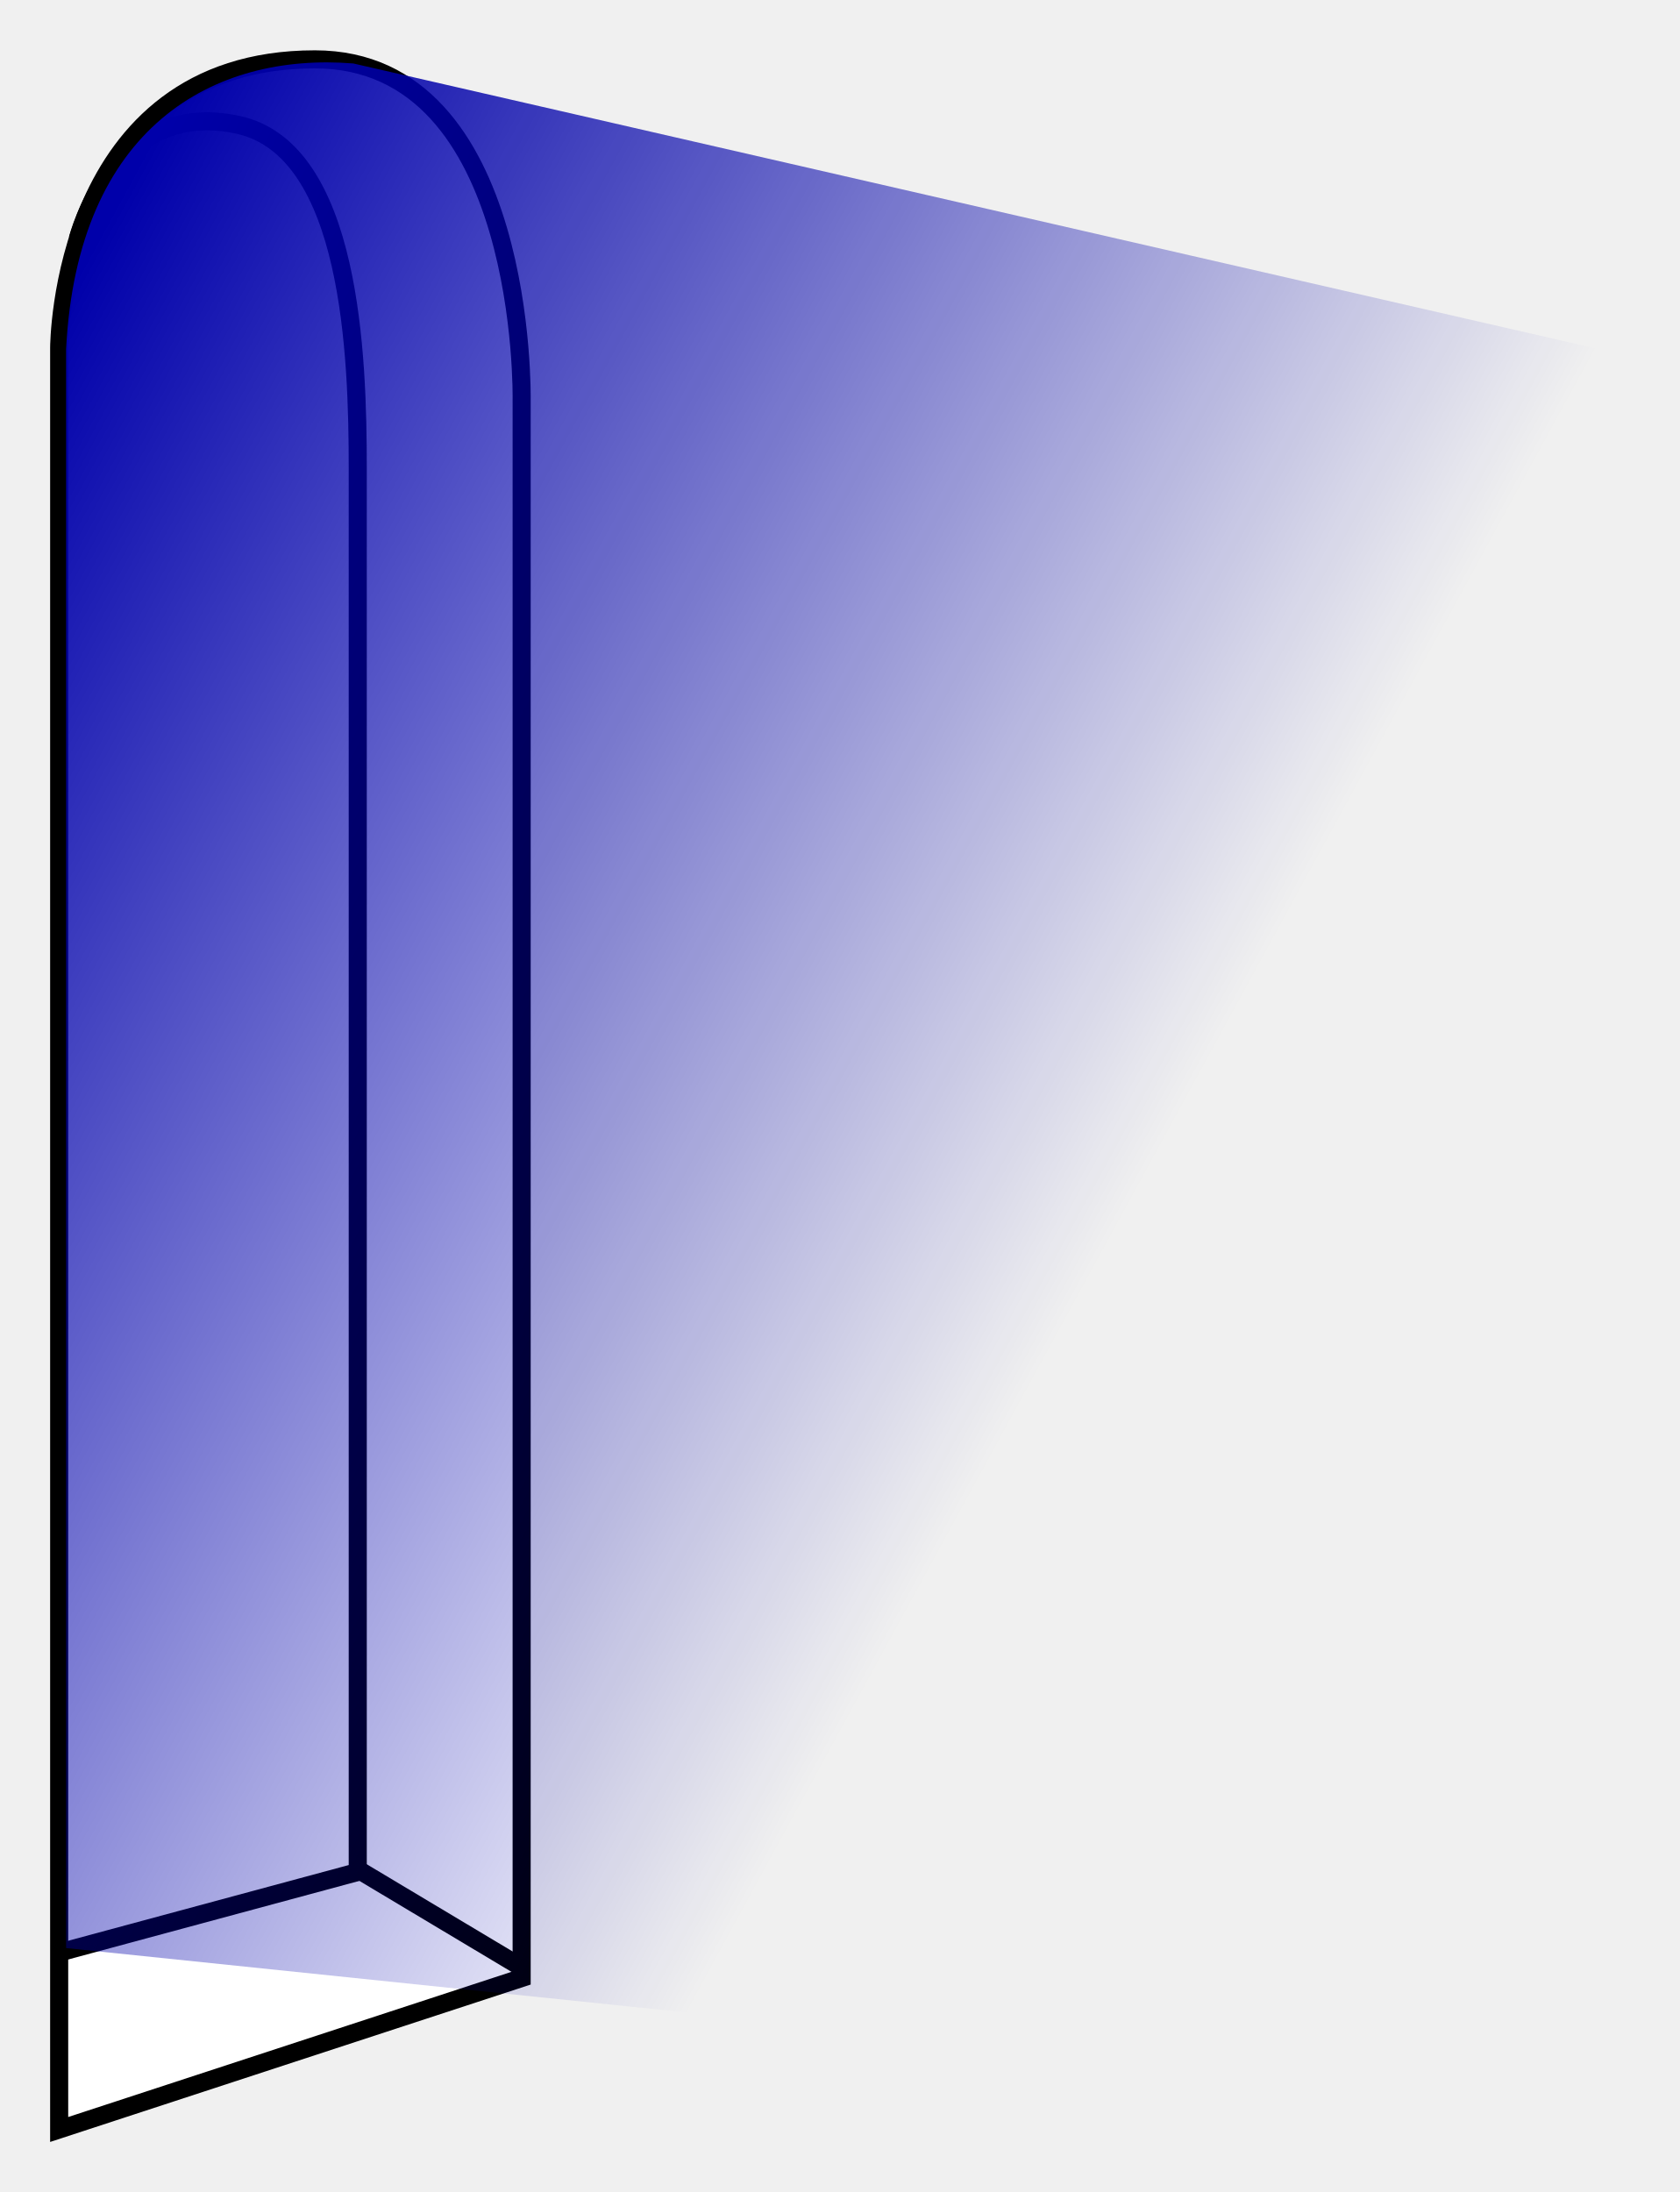
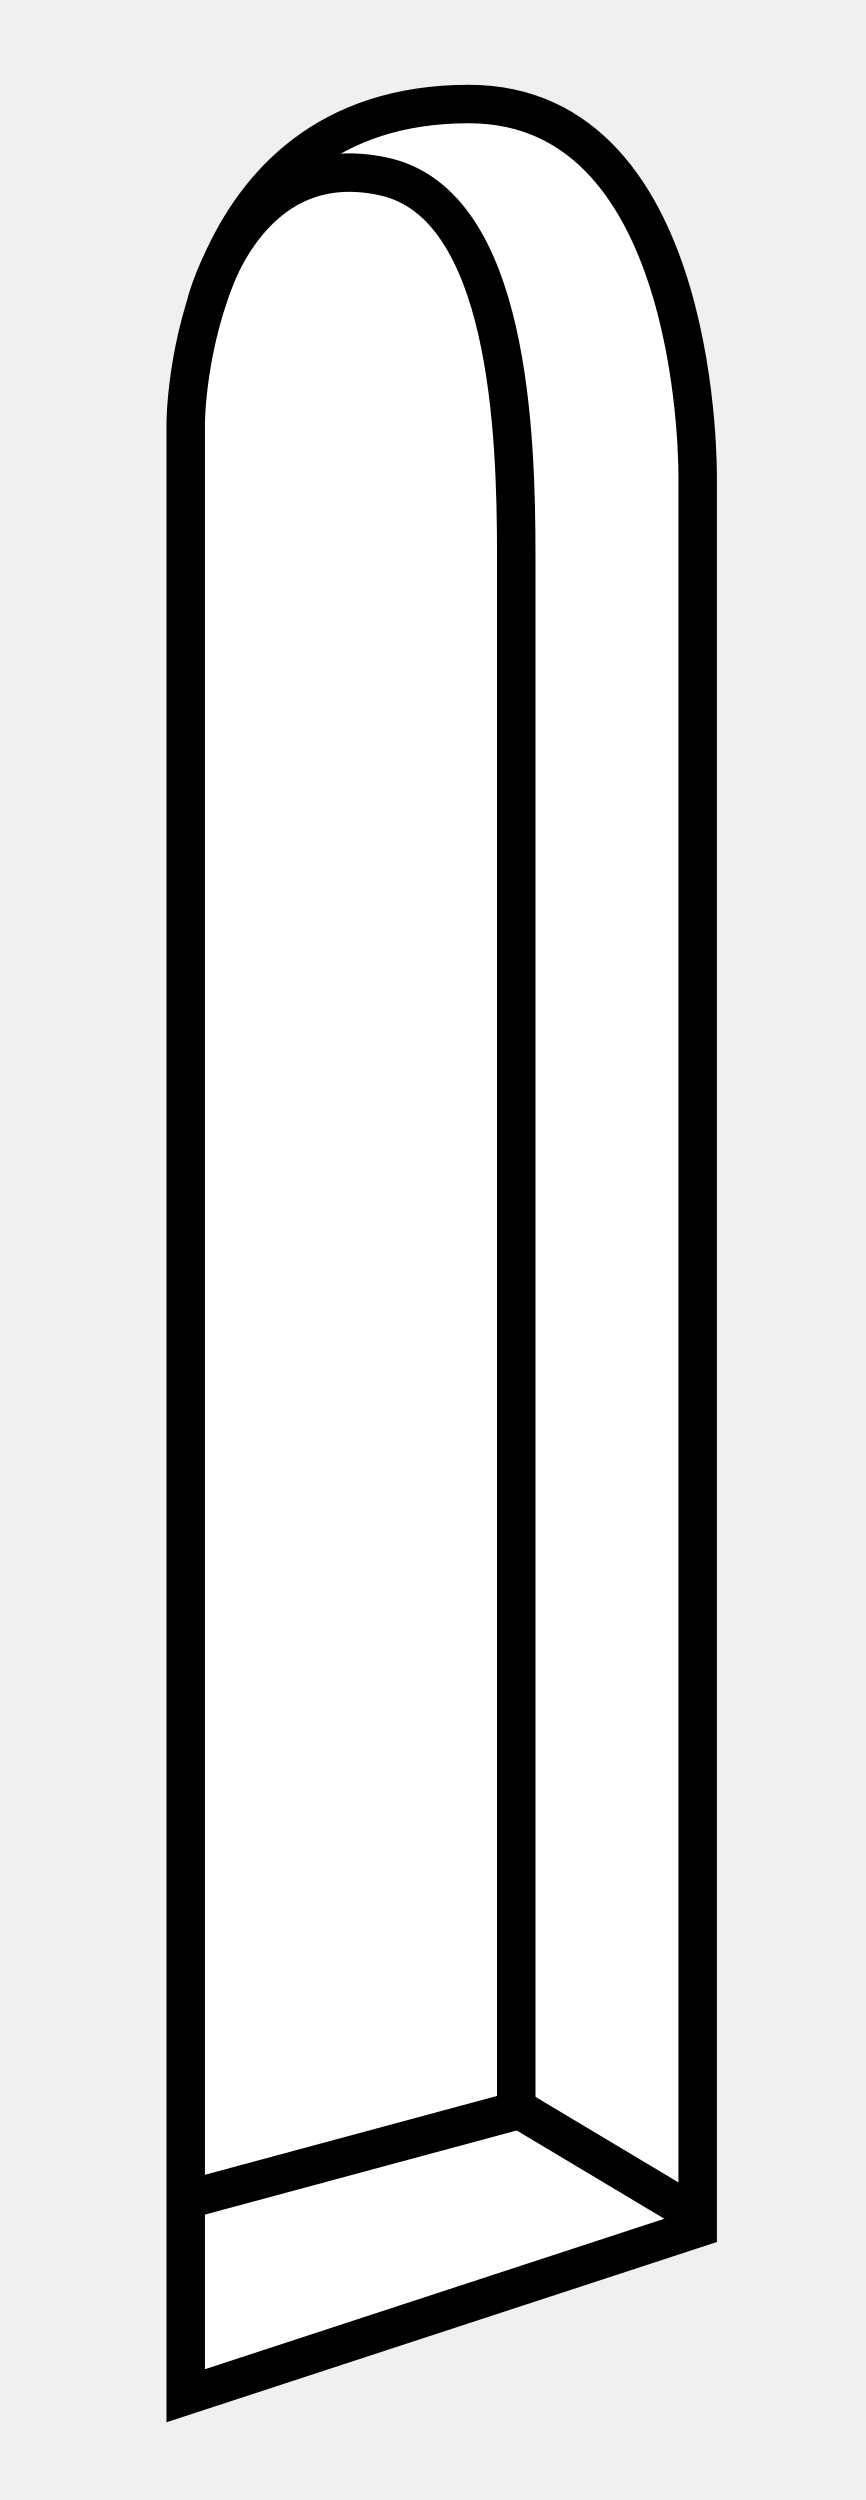
- <svg xmlns="http://www.w3.org/2000/svg" xmlns:xlink="http://www.w3.org/1999/xlink" version="1.1" width="167.298" height="218.344" id="svg9697">
-   <defs id="defs9699">
-     <linearGradient id="linearGradient6655">
-       <stop id="stop6657" style="stop-color:#0000aa;stop-opacity:1" offset="0" />
-       <stop id="stop6659" style="stop-color:#0000aa;stop-opacity:0" offset="1" />
-     </linearGradient>
-     <linearGradient id="linearGradient6500">
-       <stop id="stop6502" style="stop-color:#aaaaaa;stop-opacity:1" offset="0" />
-       <stop id="stop6504" style="stop-color:#aaaaaa;stop-opacity:0" offset="1" />
-     </linearGradient>
-     <linearGradient id="linearGradient6340">
-       <stop id="stop6342" style="stop-color:#ff5555;stop-opacity:1" offset="0" />
-       <stop id="stop6344" style="stop-color:#ff5555;stop-opacity:0" offset="1" />
-     </linearGradient>
-     <linearGradient x1="3430.755" y1="1369.203" x2="3415.604" y2="1116.057" id="linearGradient7792" xlink:href="#linearGradient5774-9-3" gradientUnits="userSpaceOnUse" />
-     <linearGradient id="linearGradient5774-9-3">
-       <stop id="stop5776-3-4" style="stop-color:#aaaaaa;stop-opacity:1" offset="0" />
-       <stop id="stop5778-1-1" style="stop-color:#aaaaaa;stop-opacity:0" offset="1" />
-     </linearGradient>
-     <linearGradient x1="2583.746" y1="1651.223" x2="3052.357" y2="1596.24" id="linearGradient10752" xlink:href="#linearGradient7392" gradientUnits="userSpaceOnUse" gradientTransform="matrix(0.4001288,0,0,0.4001288,-712.2055,229.445)" />
-     <linearGradient id="linearGradient7392">
-       <stop id="stop7394" style="stop-color:#00a0aa;stop-opacity:1" offset="0" />
-       <stop id="stop7396" style="stop-color:#00a0aa;stop-opacity:0" offset="1" />
-     </linearGradient>
-     <linearGradient x1="3854.218" y1="1608.327" x2="4127.171" y2="1871.586" id="linearGradient5498" xlink:href="#linearGradient5492" gradientUnits="userSpaceOnUse" gradientTransform="matrix(0.4001288,0,0,0.4001288,-719.8032,290.7101)" />
-     <linearGradient id="linearGradient5492">
-       <stop id="stop5494" style="stop-color:#aa5500;stop-opacity:1" offset="0" />
-       <stop id="stop5496" style="stop-color:#aa5500;stop-opacity:0" offset="1" />
-     </linearGradient>
-     <linearGradient x1="4440.034" y1="-4001.826" x2="4460.249" y2="-3791.309" id="linearGradient5482" xlink:href="#linearGradient5476" gradientUnits="userSpaceOnUse" gradientTransform="matrix(0.7207062,0,0,0.7385955,-2056.277,3651.782)" />
-     <linearGradient id="linearGradient5476">
-       <stop id="stop5478" style="stop-color:#00aa00;stop-opacity:1" offset="0" />
-       <stop id="stop5480" style="stop-color:#00aa00;stop-opacity:0" offset="1" />
-     </linearGradient>
-     <linearGradient x1="4469.248" y1="2148.769" x2="4797.515" y2="2269.768" id="linearGradient10703-0" xlink:href="#linearGradient5877-6-7" gradientUnits="userSpaceOnUse" gradientTransform="matrix(0.4001288,0,0,0.4001288,-671.6295,199.4497)" />
-     <linearGradient id="linearGradient5877-6-7">
-       <stop id="stop5879-1-7" style="stop-color:#0000aa;stop-opacity:1" offset="0" />
-       <stop id="stop5881-6-2" style="stop-color:#0000aa;stop-opacity:0" offset="1" />
-     </linearGradient>
-     <filter color-interpolation-filters="sRGB" id="filter5768-1-4">
-       <feBlend in2="BackgroundImage" mode="multiply" id="feBlend5770-6-9" />
-     </filter>
-     <linearGradient x1="4469.248" y1="2148.769" x2="4797.515" y2="2269.768" id="linearGradient4426" xlink:href="#linearGradient5877-6-7" gradientUnits="userSpaceOnUse" gradientTransform="matrix(0.4001288,0,0,0.4001288,-539.1222,406.4264)" />
-     <linearGradient x1="3972.163" y1="-2948.318" x2="3889.053" y2="-2860.168" id="linearGradient4401-5" xlink:href="#linearGradient5516-6-2-1" gradientUnits="userSpaceOnUse" gradientTransform="matrix(0.8848219,0,0,0.8848219,-2770.428,3704.505)" />
-     <linearGradient id="linearGradient5516-6-2-1">
-       <stop id="stop5518-3-4-4" style="stop-color:#ff5555;stop-opacity:1" offset="0" />
-       <stop id="stop5520-6-4-0" style="stop-color:#ff5555;stop-opacity:0" offset="1" />
-     </linearGradient>
-     <linearGradient x1="654.025" y1="1104.111" x2="563.758" y2="1168.397" id="linearGradient6346" xlink:href="#linearGradient6340" gradientUnits="userSpaceOnUse" gradientTransform="translate(83.92857,-11.78571)" />
-     <linearGradient x1="-23.281" y1="-325.178" x2="-29.576" y2="-496.607" id="linearGradient6506" xlink:href="#linearGradient6500" gradientUnits="userSpaceOnUse" />
-     <linearGradient x1="455.714" y1="494.691" x2="611.429" y2="494.691" id="linearGradient6661" xlink:href="#linearGradient6655" gradientUnits="userSpaceOnUse" gradientTransform="translate(554.7444,578.9453)" />
-     <linearGradient x1="446.635" y1="446.104" x2="566.336" y2="511.476" id="linearGradient6664" xlink:href="#linearGradient6655" gradientUnits="userSpaceOnUse" gradientTransform="translate(554.7444,578.9453)" />
-   </defs>
-   <g transform="translate(-1003.875,-978.875)" id="layer1">
-     <path d="m 58.571,-356.607 -32.016,21.678 -32.067,21.603 -37.967,-7.31 -37.95,-7.399 -21.678,-32.016 -21.603,-32.067 7.31,-37.967 7.399,-37.95 32.016,-21.678 32.067,-21.603 37.967,7.31 37.95,7.399 21.678,32.016 21.603,32.067 -7.31,37.967 z" transform="matrix(0.8556925,0,0,0.8556925,668.9826,1036.627)" id="path6498" style="fill:url(#linearGradient6506);fill-opacity:1;stroke:none" />
-     <path d="m 730.182,1083.231 14.142,13.637 0.505,61.114 -7.071,20.708 -87.883,22.728 -41.921,-57.074 z" id="path5570" style="fill:url(#linearGradient6346);fill-opacity:1;stroke:none" />
-     <path d="m 409.521,1063.884 c 0,12.755 23.884,23.095 53.346,23.095 29.462,0 53.347,-10.34 53.347,-23.095" id="path3648" style="fill:#ffffff;stroke:#000000;stroke-width:1.8;stroke-miterlimit:3.98;stroke-dasharray:none;display:inline;enable-background:new" />
-     <path d="m 1009.769,1190.991 0,-177.486 c 0,0 0.035,-28.718 25.469,-28.718 21.203,0 20.596,33.894 20.596,33.894 l 0,157.222 z" id="path3181" style="fill:#ffffff;stroke:#000000;stroke-width:1.8;stroke-linecap:butt;stroke-linejoin:miter;stroke-miterlimit:3.98;stroke-opacity:1;stroke-dasharray:none;display:inline;enable-background:new" />
-     <path d="m 1011.619,1002.692 c 0,0 3.51,-14.131 15.994,-11.377 11.283,2.489 11.896,23.151 11.896,34.109 0,11.568 0,139.917 0,139.917 l -29.702,8.017" id="path3183" style="fill:none;stroke:#000000;stroke-width:1.8;stroke-linecap:butt;stroke-linejoin:miter;stroke-miterlimit:3.98;stroke-opacity:1;stroke-dasharray:none;display:inline;enable-background:new" />
-     <path d="m 1055.918,1174.897 -16.819,-10.059" id="path3185" style="fill:#ffffff;stroke:#000000;stroke-width:1.8;stroke-linecap:butt;stroke-linejoin:miter;stroke-miterlimit:3.98;stroke-opacity:1;stroke-dasharray:none;display:inline;enable-background:new" />
-     <path d="m -209.15,-108.884 a 206.63,89.456 0 1 1 -413.26,0 206.63,89.456 0 1 1 413.26,0 z" transform="matrix(-0.2581744,0,0,0.2581744,355.5236,1091.995)" id="path3629" style="fill:#ffffff;stroke:#000000;stroke-width:6.972;stroke-miterlimit:3.98;stroke-dasharray:none;display:inline;enable-background:new" />
-     <path d="m 514.755,1069.557 c -2.326,-4.214 -7.32,-7.98 -14.166,-10.944 -9.654,-4.179 -22.991,-6.764 -37.722,-6.764 -25.029,0 -46.031,7.462 -51.786,17.528" id="path3631" style="fill:#ffffff;stroke:#000000;stroke-width:1.8;stroke-miterlimit:3.98;stroke-dasharray:none;display:inline;enable-background:new" />
-     <path d="m 454.247,1052.987 0,8.807 15.504,0 0,10.45 16.537,0 0,12.727" id="path3633" style="fill:#ffffff;stroke:#000000;stroke-width:1.8;stroke-linecap:butt;stroke-linejoin:miter;stroke-miterlimit:3.98;stroke-opacity:1;stroke-dasharray:none;display:inline;enable-background:new" />
-     <path d="m 486.058,1073.014 -31.643,13.9" id="path3635" style="fill:#ffffff;stroke:#000000;stroke-width:1.8;stroke-linecap:butt;stroke-linejoin:miter;stroke-miterlimit:3.98;stroke-opacity:1;stroke-dasharray:none;display:inline;enable-background:new" />
-     <path d="m 454.247,1061.609 -38.202,12.971" id="path3637" style="fill:#ffffff;stroke:#000000;stroke-width:1.8;stroke-linecap:butt;stroke-linejoin:miter;stroke-miterlimit:3.98;stroke-opacity:1;stroke-dasharray:none;display:inline;enable-background:new" />
-     <path d="m 469.928,1062.097 -45.339,17.478" id="path3639" style="fill:#ffffff;stroke:#000000;stroke-width:1.8;stroke-linecap:butt;stroke-linejoin:miter;stroke-miterlimit:3.98;stroke-opacity:1;stroke-dasharray:none;display:inline;enable-background:new" />
-     <path d="m 469.889,1072.228 -30.499,12.226" id="path3646" style="fill:#ffffff;stroke:#000000;stroke-width:1.8;stroke-linecap:butt;stroke-linejoin:miter;stroke-miterlimit:3.98;stroke-opacity:1;stroke-dasharray:none;display:inline;enable-background:new" />
-     <path d="m 1110.141,623.256 90.8,0 0,184.69 -90.8,0 z" id="path5246" style="fill:#ffffff;stroke:#000000;stroke-width:1.8;stroke-linecap:square;stroke-linejoin:miter;stroke-miterlimit:3.98;stroke-opacity:1;stroke-dasharray:none;display:inline;enable-background:new" />
-     <path d="m 1122.04,633.59 67.423,0 0,164.936 -67.423,0 z" id="path5248" style="fill:none;stroke:#000000;stroke-width:1.8;stroke-linecap:square;stroke-linejoin:miter;stroke-miterlimit:3.98;stroke-opacity:1;stroke-dasharray:none;display:inline;enable-background:new" />
-     <path d="m 1188.738,791.28 -57.279,0 0,-150.406 56.707,0" id="path5250" style="fill:#ffffff;stroke:#000000;stroke-width:1.8;stroke-linecap:square;stroke-linejoin:miter;stroke-miterlimit:3.98;stroke-opacity:1;stroke-dasharray:none;display:inline;enable-background:new" />
-     <path d="m 1121.962,633.73 9.407,7.178" id="path5252" style="fill:none;stroke:#000000;stroke-width:1.8;stroke-linecap:butt;stroke-linejoin:miter;stroke-miterlimit:3.98;stroke-opacity:1;stroke-dasharray:none;display:inline;enable-background:new" />
-     <path d="m 1122.313,798.469 9.629,-7.306" id="path5254" style="fill:none;stroke:#000000;stroke-width:1.8;stroke-linecap:butt;stroke-linejoin:miter;stroke-miterlimit:3.98;stroke-opacity:1;stroke-dasharray:none;display:inline;enable-background:new" />
-     <path d="m 1188.738,791.28 -44.695,-15.444 0,-125.238 44.123,-9.724" id="path5260" style="fill:none;stroke:#000000;stroke-width:1.8;stroke-linecap:square;stroke-linejoin:miter;stroke-miterlimit:3.98;stroke-opacity:1;stroke-dasharray:none;display:inline;enable-background:new" />
-     <path d="m 1153.89,666.008 c 0,0 0.083,-1.39 1.486,-1.39 1.404,-10e-5 1.486,1.39 1.486,1.39 l 0,100.042 c 0,0 -0.058,1.547 -1.486,1.547 -1.429,0 -1.486,-1.547 -1.486,-1.547 z" id="rect5266" style="fill:none;stroke:#000000;stroke-width:1.8;stroke-miterlimit:3.98;stroke-dasharray:none;display:inline;enable-background:new" />
-     <path d="m 1131.939,641.356 55.293,-0.466 -43.938,9.179 0,126.052 109.925,38.724 -46.259,58.064 -142.156,-29.754 66.99,-51.704 z" id="path5466" style="fill:url(#linearGradient5482);fill-opacity:1;stroke:none;display:inline;enable-background:new" />
-     <path d="m 637.029,786.407 c -0.785,5.399 -6.314,7.84 -6.314,7.84 l -1.542,15.813 -4.868,-0.478 1.556,-15.947 c 0,0 -4.668,-3.639 -4.091,-9.06 1.276,-12.005 2.563,-24.107 3.843,-36.146 l 4.903,0.151 c -1.21,11.379 -2.395,22.763 -3.629,34.138 -0.431,5.451 2.034,5.961 2.034,5.961 0,0 2.943,0.163 3.479,-4.876 0.996,-9.369 2.473,-21.883 3.41,-32.072 l 4.903,0.453 c -1.278,11.404 -2.499,22.812 -3.682,34.223 z" id="path5900" style="fill:#ffffff;stroke:#000000;stroke-width:1.8;stroke-linecap:round;stroke-linejoin:round;stroke-miterlimit:3.98;stroke-opacity:1;stroke-dasharray:none" />
-     <path d="m 8085.747,3829.629 a 164.091,164.091 0 1 1 -328.183,0 164.091,164.091 0 1 1 328.183,0 z" transform="matrix(0.0244392,0.00259821,-0.00259821,0.0244392,442.842,698.2519)" id="path3670" style="fill:#ffffff;stroke:#000000;stroke-width:73.239;stroke-linecap:square;stroke-linejoin:miter;stroke-miterlimit:3.98;stroke-opacity:1;stroke-dasharray:none" />
-     <path d="m 630.516,748.579 c -0.092,0.748 -1.263,1.254 -2.617,1.129 -1.354,-0.125 -2.377,-0.833 -2.286,-1.581 0.092,-0.749 1.264,-1.254 2.617,-1.129 1.354,0.125 2.377,0.833 2.286,1.582 z" id="path3662" style="fill:#ffffff;stroke:#000000;stroke-width:1.8;stroke-miterlimit:3.98;stroke-dasharray:none" />
-     <path d="m 640.711,752.132 c -0.092,0.749 -1.264,1.254 -2.617,1.129 -1.354,-0.125 -2.377,-0.833 -2.286,-1.581 0.092,-0.748 1.263,-1.254 2.617,-1.129 1.354,0.125 2.377,0.833 2.286,1.581 z" id="path5244" style="fill:#ffffff;stroke:#000000;stroke-width:1.8;stroke-miterlimit:3.98;stroke-dasharray:none" />
-     <path d="m 731.056,1083.019 9.883,-5.94 c 0,0 9.886,1.156 14.63,0.03 2.798,-0.664 7.699,-3.892 7.699,-3.892 l 8.289,6.127 -27.328,16.425 z" id="path3672" style="fill:#ffffff;stroke:#000000;stroke-width:1.8;stroke-linecap:round;stroke-linejoin:round;stroke-miterlimit:3.98;stroke-dasharray:none" />
-     <path d="m 731.056,1092.739 0,-9.72 13.174,12.749 0,9.851 z" id="path3674" style="fill:#ffffff;stroke:#000000;stroke-width:1.8;stroke-linecap:round;stroke-linejoin:round;stroke-miterlimit:3.98;stroke-opacity:1;stroke-dasharray:none" />
-     <path d="m 744.229,1105.619 0,-9.851 27.328,-16.425 0,8.447 z" id="path3676" style="fill:#ffffff;stroke:#000000;stroke-width:1.8;stroke-linecap:round;stroke-linejoin:bevel;stroke-miterlimit:3.98;stroke-opacity:1;stroke-dasharray:none" />
-     <path d="m 755.383,1092.909 6.373,-3.83 60.73,48.745 -5.176,6.17" id="path3678" style="fill:#ffffff;stroke:#000000;stroke-width:1.8;stroke-linecap:round;stroke-linejoin:round;stroke-miterlimit:3.98;stroke-opacity:1;stroke-dasharray:none" />
-     <path d="m 814.08,1147.689 -58.698,-49.739 0,-5.041 61.821,45.083" id="path3680" style="fill:#ffffff;stroke:#000000;stroke-width:1.8;stroke-linecap:round;stroke-linejoin:round;stroke-miterlimit:3.98;stroke-opacity:1;stroke-dasharray:none" />
-     <path d="m 12238.532,3136.007 a 70.06,31.74 0 1 1 -140.121,0 70.06,31.74 0 1 1 140.121,0 z" transform="matrix(0.05145993,-0.0739561,0.1121294,0.0780216,-159.2992,1798.131)" id="path3682" style="fill:#ffffff;stroke:#000000;stroke-width:16.225;stroke-linecap:square;stroke-linejoin:miter;stroke-miterlimit:3.98;stroke-opacity:1;stroke-dasharray:none" />
-     <path d="m 780.813,963.652 -0.428,-6.7 2.423,-6.688 1.534,-16.929 c 0,0 3.525,-4.365 5.871,-5.804 2.252,-1.382 4.881,-2.582 7.522,-2.502 2.239,0.068 6.054,1.401 6.238,2.502 0.183,1.101 1.651,5.871 1.468,6.605 -0.183,0.734 -0.367,6.238 -0.367,7.155 0,0.917 2.569,9.357 2.569,9.357" id="path5438" style="fill:#ffffff;stroke:#000000;stroke-width:1.8;stroke-linecap:butt;stroke-linejoin:miter;stroke-miterlimit:3.98;stroke-opacity:1;stroke-dasharray:none;enable-background:new" />
-     <path d="m 772.979,980.338 8.243,-17.215 c 0,0 3.035,-10.808 6.788,-14.677 2.38,-2.454 5.773,-4.233 9.173,-4.587 2.641,-0.275 7.705,2.018 7.705,2.018 0,0 2.568,4.036 2.752,4.77 0.183,0.734 0,6.605 0,6.605" id="path5436" style="fill:#ffffff;stroke:#000000;stroke-width:1.8;stroke-linecap:butt;stroke-linejoin:miter;stroke-miterlimit:3.98;stroke-opacity:1;stroke-dasharray:none;enable-background:new" />
-     <path d="m 811.31,997.064 40.362,-8.072 160.702,39.817 -101.657,50.043 -99.174,-73.385" id="path5474" style="fill:url(#linearGradient5498);fill-opacity:1;stroke:none;enable-background:new" />
-     <path d="m 321.626,777.55 0,200.449 c 8.532,-0.144 18.865,-0.891 30.385,-2.888 32.213,-5.585 54.73,-10.99 80.788,-10.266 18.657,0.519 49.529,9.916 49.529,9.916 l 110.311,27.984 15.492,0 -44.11,-196.23 z" id="rect5524" style="fill:url(#linearGradient10752);fill-opacity:1;stroke:none;display:inline;enable-background:new" />
-     <path d="m 320.811,777.628 c -2.249,0.075 -4.461,1.072 -6.002,2.713 -1.644,1.751 -2.491,4.209 -2.288,6.602 -1.233,-3.043 -3.852,-5.495 -6.965,-6.54 -3.112,-1.045 -6.671,-0.657 -9.491,1.025 -1.747,1.042 -3.203,2.553 -4.176,4.339 -0.973,1.786 -1.459,3.844 -1.388,5.877 0.071,2.033 0.705,4.038 1.8,5.752 0.519,0.812 1.144,1.557 1.851,2.213 -1.674,-0.853 -3.548,-1.301 -5.427,-1.276 -2.479,0.034 -4.951,0.887 -6.915,2.401 -1.964,1.514 -3.412,3.676 -4.076,6.064 -0.664,2.389 -0.538,4.992 0.363,7.302 0.418,1.072 1.011,2.075 1.726,2.976 -0.084,-0.029 -0.165,-0.064 -0.25,-0.088 -1.394,-0.393 -2.952,-0.136 -4.151,0.675 -1.348,0.911 -2.201,2.512 -2.201,4.139 0,0.893 0.271,1.77 0.725,2.538 -0.443,-0.315 -0.931,-0.564 -1.45,-0.725 -1.216,-0.379 -2.573,-0.289 -3.726,0.25 -0.824,0.385 -1.533,0.99 -2.051,1.738 -0.518,0.748 -0.842,1.644 -0.913,2.551 -0.071,0.907 0.104,1.832 0.5,2.651 0.396,0.819 1.008,1.53 1.763,2.038 -2.222,-1.206 -4.932,-1.459 -7.34,-0.688 -2.189,0.701 -4.109,2.227 -5.264,4.214 -1.155,1.987 -1.536,4.415 -1.063,6.665 0.473,2.249 1.805,4.299 3.664,5.652 1.858,1.353 4.229,1.991 6.515,1.75 -3.362,0.752 -6.475,2.592 -8.753,5.177 -2.37,2.688 -3.816,6.178 -4.064,9.753 -0.337,-0.236 -0.687,-0.442 -1.05,-0.638 -1.525,-0.82 -3.297,-1.241 -5.014,-1.013 -1.406,0.187 -2.749,0.799 -3.801,1.751 -1.052,0.951 -1.811,2.233 -2.138,3.614 -6.655,-1.522 -13.865,-0.457 -19.794,2.926 -7.965,4.545 -13.361,13.288 -13.854,22.445 -5.449,2.071 -9.765,6.924 -11.179,12.579 -1.067,4.271 -0.503,8.929 1.538,12.829 2.042,3.901 5.548,7.008 9.666,8.565 -7.425,5.27 -12.514,13.728 -13.692,22.757 -1.373,10.525 2.685,21.598 10.516,28.759 l 0,0.65 c 4.737,-0.756 9.336,-1.288 13.367,-1.401 26.058,-0.725 48.576,4.681 80.788,10.266 28.521,4.945 49.736,2.268 54.242,1.588 l -1.25,-15.743 c 0.527,-0.087 1.055,-0.17 1.588,-0.263 32.213,-5.585 54.73,-10.99 80.788,-10.266 10.494,0.292 24.854,3.397 35.411,6.052 l 0,-0.3 c 3.592,-2.033 6.417,-5.381 7.815,-9.265 1.398,-3.884 1.348,-8.273 -0.125,-12.129 -1.578,-4.13 -4.788,-7.612 -8.778,-9.516 -3.491,-1.666 -7.542,-2.11 -11.316,-1.275 1.279,-0.454 2.473,-1.141 3.514,-2.013 1.464,-1.226 2.62,-2.822 3.313,-4.601 0.694,-1.779 0.923,-3.733 0.675,-5.627 -0.247,-1.894 -0.973,-3.723 -2.101,-5.264 -2.193,-2.997 -5.917,-4.8 -9.628,-4.664 -3.711,0.136 -7.297,2.203 -9.265,5.352 0.722,-3.816 0.143,-7.864 -1.613,-11.329 -1.756,-3.464 -4.685,-6.318 -8.19,-7.99 -0.025,-0.012 -0.05,-0.026 -0.075,-0.038 l 0,-0.05 c 1.62,-0.71 2.942,-2.072 3.601,-3.714 0.659,-1.641 0.654,-3.543 -0.025,-5.177 -0.724,-1.739 -2.195,-3.143 -3.964,-3.789 -1.769,-0.646 -3.815,-0.526 -5.489,0.338 1.345,-1.365 2.038,-3.346 1.838,-5.252 -0.2,-1.906 -1.289,-3.696 -2.888,-4.752 -0.705,-0.465 -1.498,-0.786 -2.326,-0.95 2.455,-0.5 4.789,-1.601 6.727,-3.188 2.03,-1.664 3.627,-3.847 4.589,-6.29 1.149,-2.918 1.375,-6.189 0.65,-9.241 -0.724,-3.051 -2.401,-5.875 -4.739,-7.965 1.86,0.333 3.833,-0.01 5.477,-0.938 1.644,-0.931 2.955,-2.448 3.626,-4.214 0.653,-1.719 0.701,-3.635 0.287,-5.427 -0.414,-1.792 -1.275,-3.463 -2.388,-4.927 -1.759,-2.312 -4.158,-4.128 -6.852,-5.214 -2.694,-1.087 -5.682,-1.432 -8.553,-0.988 -0.106,-5.484 -3.08,-10.833 -7.69,-13.804 -4.074,-2.626 -9.313,-3.374 -13.954,-1.976 -4.642,1.398 -8.608,4.913 -10.553,9.353 -0.73,-2.095 -2.078,-3.974 -3.826,-5.339 -1.748,-1.366 -3.893,-2.212 -6.102,-2.413 -3.338,-0.304 -6.781,0.921 -9.178,3.264 -2.379,2.325 -3.679,5.708 -3.476,9.028 -0.198,-0.044 -0.4,-0.079 -0.6,-0.113 -3.074,-0.521 -6.338,0.176 -8.928,1.913 1.167,-1.048 2.049,-2.407 2.526,-3.901 0.476,-1.494 0.545,-3.109 0.2,-4.639 -0.416,-1.848 -1.451,-3.556 -2.888,-4.789 -1.438,-1.233 -3.275,-1.984 -5.164,-2.113 2.327,-0.62 4.362,-2.255 5.477,-4.389 1.115,-2.134 1.296,-4.739 0.475,-7.002 -0.584,-1.611 -1.657,-3.038 -3.038,-4.051 -1.382,-1.014 -3.064,-1.615 -4.777,-1.688 -1.712,-0.073 -3.451,0.371 -4.914,1.263 -0.247,0.151 -0.482,0.325 -0.713,0.5 0.189,-0.387 0.355,-0.79 0.488,-1.2 0.57,-1.764 0.601,-3.687 0.075,-5.464 -0.526,-1.777 -1.601,-3.394 -3.038,-4.564 -1.437,-1.17 -3.23,-1.897 -5.077,-2.051 -1.848,-0.154 -3.74,0.271 -5.352,1.188 -1.096,0.623 -2.066,1.47 -2.826,2.476 0.423,-0.889 0.688,-1.846 0.788,-2.826 0.159,-1.568 -0.116,-3.182 -0.8,-4.601 -0.684,-1.42 -1.776,-2.648 -3.101,-3.501 -1.325,-0.853 -2.888,-1.329 -4.464,-1.363 -0.15,0 -0.3,0 -0.45,0 z" id="path5534" style="fill:#ffffff;stroke:none;enable-background:new" />
-     <path d="m 366.916,828.617 c -0.227,-3.344 1.078,-6.762 3.475,-9.105 2.397,-2.343 5.845,-3.568 9.183,-3.264 2.209,0.201 4.356,1.051 6.104,2.417 1.748,1.366 3.093,3.243 3.823,5.338 1.945,-4.44 5.905,-7.95 10.547,-9.349 4.642,-1.398 9.881,-0.66 13.956,1.966 4.61,2.971 7.593,8.319 7.699,13.803 2.871,-0.444 5.859,-0.1 8.553,0.987 2.694,1.087 5.085,2.912 6.844,5.224 1.113,1.463 1.98,3.132 2.394,4.924 0.414,1.792 0.359,3.71 -0.295,5.428 -0.671,1.766 -1.975,3.284 -3.619,4.215 -1.644,0.931 -3.616,1.267 -5.476,0.935 2.338,2.09 4.016,4.908 4.741,7.959 0.724,3.051 0.491,6.323 -0.658,9.241 -0.962,2.442 -2.557,4.632 -4.588,6.295 -2.03,1.664 -4.491,2.798 -7.074,3.261" id="path4893" style="fill:none;stroke:#000000;stroke-width:1.8;stroke-linecap:butt;stroke-linejoin:miter;stroke-miterlimit:3.98;stroke-opacity:1;stroke-dasharray:none;enable-background:new" />
-     <path d="m 251.744,865.621 c 0.194,-3.667 1.658,-7.254 4.086,-10.008 2.278,-2.584 5.387,-4.424 8.748,-5.176 -2.286,0.24 -4.653,-0.395 -6.512,-1.748 -1.858,-1.353 -3.19,-3.41 -3.664,-5.66 -0.473,-2.249 -0.084,-4.669 1.071,-6.656 1.155,-1.987 3.066,-3.523 5.255,-4.224 2.408,-0.772 5.127,-0.516 7.349,0.69 -0.755,-0.508 -1.371,-1.22 -1.767,-2.039 -0.396,-0.819 -0.57,-1.744 -0.499,-2.651 0.071,-0.907 0.386,-1.794 0.904,-2.542 0.518,-0.748 1.237,-1.355 2.062,-1.74 1.154,-0.539 2.509,-0.631 3.725,-0.252 1.216,0.379 2.28,1.224 2.924,2.323 -1.348,-0.911 -2.199,-2.514 -2.199,-4.141 0,-1.627 0.851,-3.23 2.199,-4.141 1.2,-0.811 2.761,-1.063 4.155,-0.67 1.394,0.393 2.594,1.423 3.194,2.741 -2.106,-1.309 -3.771,-3.314 -4.671,-5.624 -0.9,-2.31 -1.031,-4.913 -0.367,-7.301 0.664,-2.389 2.12,-4.55 4.084,-6.064 1.964,-1.514 4.425,-2.371 6.904,-2.405 2.947,-0.041 5.893,1.096 8.049,3.106 -2.347,-2.187 -3.629,-5.469 -3.385,-8.668 0.244,-3.199 2.008,-6.248 4.66,-8.054 2.22,-1.512 5.021,-2.146 7.675,-1.737 2.654,0.409 5.135,1.856 6.797,3.966 -0.203,-2.393 0.654,-4.857 2.298,-6.608 1.644,-1.751 4.049,-2.761 6.45,-2.709 1.576,0.034 3.139,0.512 4.465,1.365 1.325,0.853 2.409,2.078 3.092,3.498 0.684,1.42 0.967,3.03 0.807,4.598 -0.159,1.568 -0.76,3.089 -1.716,4.342 0.812,-1.667 2.137,-3.079 3.748,-3.996 1.611,-0.917 3.503,-1.334 5.35,-1.18 1.847,0.154 3.643,0.877 5.08,2.047 1.437,1.17 2.511,2.781 3.036,4.558 0.526,1.777 0.502,3.713 -0.068,5.477 -0.57,1.764 -1.683,3.348 -3.149,4.481 0.72,-1.555 1.91,-2.889 3.373,-3.781 1.463,-0.892 3.194,-1.338 4.907,-1.264 1.712,0.073 3.399,0.666 4.78,1.68 1.382,1.014 2.453,2.445 3.037,4.056 0.82,2.264 0.646,4.869 -0.469,7.003 -1.115,2.134 -3.153,3.765 -5.48,4.385 1.889,0.129 3.731,0.883 5.169,2.116 1.438,1.233 2.464,2.938 2.88,4.785 0.345,1.53 0.274,3.151 -0.203,4.645 -0.476,1.494 -1.357,2.857 -2.524,3.905 2.59,-1.737 5.854,-2.437 8.928,-1.915 3.074,0.522 5.925,2.259 7.797,4.753 1.312,1.747 2.147,3.849 2.391,6.021 0.245,2.171 -0.102,4.406 -0.992,6.402 1.013,-2.36 3.084,-4.241 5.53,-5.023 2.446,-0.782 5.224,-0.452 7.418,0.882 1.554,0.945 2.81,2.373 3.549,4.035 0.739,1.662 0.958,3.551 0.618,5.338 -0.34,1.787 -1.237,3.464 -2.534,4.739 -1.297,1.275 -2.99,2.142 -4.783,2.451 2.413,0.288 4.742,1.255 6.649,2.761 1.893,1.495 3.366,3.516 4.209,5.776 0.843,2.26 1.053,4.752 0.601,7.122 -0.452,2.369 -1.565,4.609 -3.181,6.4 -1.616,1.791 -3.729,3.128 -6.04,3.821" id="path4820" style="fill:none;stroke:#000000;stroke-width:1.8;stroke-linecap:butt;stroke-linejoin:miter;stroke-miterlimit:3.98;stroke-opacity:1;stroke-dasharray:none;enable-background:new" />
-     <path d="m 309.753,841.516 c 0.227,-1.256 0.874,-2.433 1.813,-3.297 0.939,-0.864 2.165,-1.412 3.436,-1.534 1.218,-0.117 2.47,0.157 3.528,0.77 1.058,0.614 1.917,1.565 2.421,2.68 -0.901,-0.846 -1.522,-1.986 -1.744,-3.201 -0.222,-1.216 -0.045,-2.501 0.499,-3.611 0.543,-1.11 1.45,-2.039 2.546,-2.609 1.097,-0.57 2.377,-0.779 3.598,-0.586 1.715,0.271 3.285,1.353 4.148,2.86 0.863,1.507 1.003,3.408 0.369,5.025" id="path4822" style="fill:none;stroke:#000000;stroke-width:1.8;stroke-linecap:butt;stroke-linejoin:miter;stroke-miterlimit:3.98;stroke-opacity:1;stroke-dasharray:none;enable-background:new" />
-     <path d="m 330.368,838.014 c 0.815,-1.57 2.252,-2.807 3.926,-3.378 1.674,-0.571 3.567,-0.472 5.172,0.273 1.224,0.568 2.275,1.5 2.986,2.647 0.71,1.147 1.076,2.504 1.04,3.852 -0.037,1.348 -0.477,2.683 -1.249,3.789 -0.772,1.106 -1.873,1.979 -3.126,2.479 1.892,1.51 3.26,3.662 3.826,6.016 0.565,2.353 0.323,4.893 -0.676,7.097 -1.021,2.252 -2.827,4.139 -5.033,5.257 -2.205,1.118 -4.795,1.461 -7.215,0.954" id="path4824" style="fill:none;stroke:#000000;stroke-width:1.8;stroke-linecap:butt;stroke-linejoin:miter;stroke-miterlimit:3.98;stroke-opacity:1;stroke-dasharray:none;enable-background:new" />
-     <path d="m 316.02,852.507 c 1.855,-0.561 3.853,-0.64 5.746,-0.229 1.893,0.411 3.678,1.312 5.134,2.591 1.805,1.586 3.09,3.755 3.616,6.099 0.526,2.345 0.289,4.854 -0.666,7.059 -0.955,2.205 -2.623,4.095 -4.692,5.316 -2.069,1.221 -4.53,1.768 -6.922,1.537" id="path4826" style="fill:none;stroke:#000000;stroke-width:1.8;stroke-linecap:butt;stroke-linejoin:miter;stroke-miterlimit:3.98;stroke-opacity:1;stroke-dasharray:none;enable-background:new" />
-     <path d="m 395.781,865.914 c 3.052,-1.02 6.409,-1.105 9.508,-0.241 3.1,0.864 5.929,2.672 8.014,5.123 2.287,2.688 3.661,6.138 3.849,9.662 1.058,-0.995 2.457,-1.62 3.904,-1.744 1.447,-0.124 2.932,0.254 4.144,1.054 1.599,1.056 2.689,2.85 2.889,4.756 0.2,1.906 -0.494,3.887 -1.839,5.252 1.674,-0.863 3.711,-0.992 5.481,-0.346 1.769,0.646 3.244,2.057 3.968,3.796 0.68,1.633 0.691,3.533 0.033,5.175 -0.659,1.642 -1.981,3.006 -3.601,3.716" id="path4828" style="fill:none;stroke:#000000;stroke-width:1.8;stroke-linecap:butt;stroke-linejoin:miter;stroke-miterlimit:3.98;stroke-opacity:1;stroke-dasharray:none;enable-background:new" />
-     <path d="m 267.088,879.739 c 0.044,-1.839 0.785,-3.652 2.042,-4.995 1.257,-1.343 3.017,-2.202 4.849,-2.368 1.832,-0.165 3.718,0.365 5.194,1.461 1.477,1.096 2.531,2.748 2.903,4.549 0.475,2.297 -0.194,4.801 -1.75,6.556 1.227,-1.928 3.35,-3.258 5.62,-3.522 2.27,-0.263 4.642,0.546 6.277,2.141 1.252,1.222 2.07,2.881 2.275,4.618 0.205,1.737 -0.202,3.541 -1.135,5.021 -0.933,1.48 -2.385,2.626 -4.041,3.19 -1.656,0.564 -3.505,0.542 -5.148,-0.061 1.774,0.806 3.306,2.135 4.354,3.777 1.048,1.642 1.61,3.591 1.595,5.539 -0.015,1.926 -0.592,3.845 -1.643,5.459 -1.051,1.614 -2.571,2.919 -4.326,3.712 -1.755,0.793 -3.739,1.072 -5.645,0.794 -1.906,-0.278 -3.727,-1.112 -5.183,-2.374" id="path4830" style="fill:none;stroke:#000000;stroke-width:1.8;stroke-linecap:butt;stroke-linejoin:miter;stroke-miterlimit:3.98;stroke-opacity:1;stroke-dasharray:none;enable-background:new" />
-     <path d="m 295.153,887.444 c 5.59,1.637 10.261,6.127 12.119,11.647 1.763,5.238 0.964,11.273 -2.1,15.873 1.51,-1.286 3.508,-1.986 5.491,-1.923 1.983,0.063 3.932,0.888 5.357,2.268 1.083,1.048 1.863,2.405 2.224,3.869 0.361,1.463 0.301,3.028 -0.171,4.459 -0.472,1.431 -1.354,2.725 -2.514,3.687 -1.16,0.962 -2.594,1.589 -4.088,1.788 1.996,-0.211 4.068,0.427 5.599,1.725 1.182,1.002 2.038,2.381 2.411,3.885 0.373,1.503 0.262,3.123 -0.314,4.562 -0.576,1.438 -1.613,2.688 -2.921,3.518 -1.308,0.831 -2.879,1.238 -4.426,1.148 2.325,1.604 3.992,4.133 4.549,6.902 0.546,2.71 0.024,5.62 -1.428,7.972 -1.452,2.352 -3.821,4.121 -6.488,4.847 l 1.967,4.434" id="path4834" style="fill:none;stroke:#000000;stroke-width:1.8;stroke-linecap:butt;stroke-linejoin:miter;stroke-miterlimit:3.98;stroke-opacity:1;stroke-dasharray:none;enable-background:new" />
-     <path d="m 322.319,889.774 c 2.466,-1.017 5.433,-0.712 7.64,0.785 2.208,1.497 3.589,4.14 3.558,6.807 -0.023,1.921 -0.755,3.826 -2.026,5.267 -1.271,1.441 -3.069,2.406 -4.973,2.669 l 0,0" id="path4836" style="fill:none;stroke:#000000;stroke-width:1.8;stroke-linecap:butt;stroke-linejoin:miter;stroke-miterlimit:3.98;stroke-opacity:1;stroke-dasharray:none;enable-background:new" />
-     <path d="m 353.464,870.795 c 2.135,-1.867 5.004,-2.872 7.837,-2.745 2.834,0.127 5.601,1.384 7.56,3.435 1.702,1.781 2.787,4.14 3.033,6.591 0.245,2.451 -0.351,4.979 -1.666,7.062 -1.315,2.083 -3.341,3.708 -5.659,4.54 -2.319,0.832 -4.915,0.866 -7.255,0.095 2.557,0.858 4.746,2.762 5.949,5.176 1.319,2.646 1.423,5.869 0.276,8.595 -1.146,2.726 -3.522,4.906 -6.335,5.815 -2.814,0.909 -6.016,0.53 -8.539,-1.011 -2.524,-1.54 -4.325,-4.215 -4.803,-7.133" id="path4838" style="fill:none;stroke:#000000;stroke-width:1.8;stroke-linecap:butt;stroke-linejoin:miter;stroke-miterlimit:3.98;stroke-opacity:1;stroke-dasharray:none;enable-background:new" />
-     <path d="m 372.591,881.363 c 2.799,-0.775 5.795,-0.823 8.617,-0.14 2.822,0.683 5.465,2.097 7.599,4.065 3.016,2.782 4.982,6.677 5.427,10.756 0.445,4.079 -0.633,8.307 -2.978,11.674 1.407,-2.163 3.678,-3.746 6.194,-4.319 2.516,-0.573 5.249,-0.128 7.453,1.213 1.834,1.116 3.294,2.835 4.098,4.826 0.804,1.991 0.946,4.242 0.4,6.318 -0.546,2.076 -1.777,3.966 -3.456,5.304 -1.679,1.338 -3.796,2.117 -5.941,2.186" id="path4841" style="fill:none;stroke:#000000;stroke-width:1.8;stroke-linecap:butt;stroke-linejoin:miter;stroke-miterlimit:3.98;stroke-opacity:1;stroke-dasharray:none;enable-background:new" />
-     <path d="m 317.316,918.255 c 2.175,-2.718 5.669,-4.328 9.149,-4.215 3.48,0.113 6.862,1.946 8.856,4.8 1.315,1.881 2.033,4.173 2.028,6.468 -0.005,2.295 -0.733,4.583 -2.056,6.459 1.655,-0.653 3.527,-0.743 5.237,-0.253 1.711,0.49 3.25,1.557 4.309,2.987 0.981,1.325 1.547,2.953 1.598,4.6 0.051,1.648 -0.412,3.308 -1.308,4.691 -0.897,1.383 -2.223,2.484 -3.748,3.109 -1.525,0.626 -3.242,0.774 -4.852,0.419" id="path4843" style="fill:none;stroke:#000000;stroke-width:1.8;stroke-linecap:butt;stroke-linejoin:miter;stroke-miterlimit:3.98;stroke-opacity:1;stroke-dasharray:none;enable-background:new" />
-     <path d="m 283.126,939.809 c -5.672,4.366 -9.997,10.458 -12.248,17.253 -1.795,5.419 -2.279,11.268 -1.4,16.908" id="path4847" style="fill:none;stroke:#000000;stroke-width:1.8;stroke-linecap:butt;stroke-linejoin:miter;stroke-miterlimit:3.98;stroke-opacity:1;stroke-dasharray:none;enable-background:new" />
-     <path d="m 358.101,948.091 c -4.39,-3.512 -7.166,-8.966 -7.422,-14.582 -0.256,-5.616 2.012,-11.3 6.064,-15.197 4.052,-3.897 9.82,-5.942 15.422,-5.467 5.602,0.475 10.943,3.461 14.281,7.985 2.692,3.648 4.076,8.24 3.849,12.768 2.024,-0.147 4.093,0.44 5.74,1.626 1.646,1.186 2.857,2.964 3.359,4.93 0.424,1.664 0.344,3.454 -0.229,5.074 -0.573,1.619 -1.635,3.062 -3.012,4.089 -1.377,1.027 -3.062,1.635 -4.777,1.723 -1.715,0.088 -3.454,-0.344 -4.929,-1.224 1.524,1.009 2.692,2.545 3.258,4.282 0.566,1.738 0.527,3.666 -0.109,5.38 -0.497,1.338 -1.351,2.541 -2.45,3.451" id="path4854" style="fill:none;stroke:#000000;stroke-width:1.8;stroke-linecap:butt;stroke-linejoin:miter;stroke-miterlimit:3.98;stroke-opacity:1;stroke-dasharray:none;enable-background:new" />
-     <path d="m 409.107,909.473 c 2.188,-3.864 5.878,-6.851 10.114,-8.185 4.235,-1.334 8.972,-1.002 12.979,0.91 3.505,1.672 6.432,4.53 8.189,7.994 1.757,3.464 2.332,7.514 1.61,11.33 1.968,-3.149 5.555,-5.223 9.265,-5.358 3.711,-0.136 7.439,1.671 9.631,4.668 1.128,1.541 1.86,3.37 2.107,5.264 0.247,1.894 0.01,3.849 -0.684,5.628 -0.694,1.779 -1.843,3.379 -3.307,4.605 -1.464,1.226 -3.241,2.076 -5.115,2.447 4.203,-1.372 8.928,-1.065 12.918,0.839 3.99,1.904 7.201,5.384 8.779,9.513 1.473,3.856 1.516,8.241 0.118,12.125 -1.398,3.884 -4.224,7.236 -7.817,9.27" id="path4897" style="fill:none;stroke:#000000;stroke-width:1.8;stroke-linecap:butt;stroke-linejoin:miter;stroke-miterlimit:3.98;stroke-opacity:1;stroke-dasharray:none;enable-background:new" />
-     <path d="m 296.799,976.558 c 18.39,1.344 36.914,0.859 55.209,-1.444 26.97,-3.395 53.608,-10.74 80.787,-10.264 16.927,0.296 33.796,3.67 49.535,9.907" id="path5020" style="fill:none;stroke:#000000;stroke-width:1.8;stroke-linecap:butt;stroke-linejoin:miter;stroke-miterlimit:3.98;stroke-opacity:1;stroke-dasharray:none;enable-background:new" />
-     <path d="m 352.639,990.968 c -18.39,1.344 -36.914,0.859 -55.209,-1.444 -26.97,-3.395 -53.608,-10.74 -80.787,-10.264 -16.927,0.296 -33.796,3.67 -49.535,9.907" id="path5024" style="fill:none;stroke:#000000;stroke-width:1.8;stroke-linecap:butt;stroke-linejoin:miter;stroke-miterlimit:3.98;stroke-opacity:1;stroke-dasharray:none;enable-background:new" />
-     <path d="m 267.972,896.893 c 0.68,0.588 1.539,0.965 2.432,1.067 0.893,0.103 1.815,-0.07 2.611,-0.488 0.795,-0.418 1.46,-1.081 1.882,-1.874 0.421,-0.794 0.598,-1.716 0.499,-2.609 -0.139,-1.251 -0.829,-2.431 -1.852,-3.165 -1.023,-0.734 -2.362,-1.009 -3.592,-0.739 0.853,-1.379 1.184,-3.073 0.914,-4.672 -0.27,-1.599 -1.14,-3.09 -2.398,-4.112 -1.593,-1.294 -3.797,-1.8 -5.795,-1.331 -1.998,0.469 -3.747,1.903 -4.597,3.771 1.069,-5.069 -0.237,-10.588 -3.464,-14.64 -1.079,-1.355 -2.373,-2.56 -3.898,-3.38 -1.525,-0.82 -3.293,-1.24 -5.01,-1.012 -1.406,0.187 -2.752,0.809 -3.804,1.761 -1.052,0.951 -1.807,2.227 -2.135,3.607 -6.655,-1.522 -13.866,-0.455 -19.796,2.928 -7.964,4.544 -13.364,13.292 -13.857,22.448 -5.449,2.071 -9.756,6.92 -11.17,12.575 -1.067,4.271 -0.512,8.927 1.529,12.827 2.042,3.9 5.551,7.01 9.669,8.567 -7.425,5.27 -12.51,13.721 -13.688,22.75 -1.384,10.603 2.745,21.775 10.69,28.931" id="path4791-2" style="fill:none;stroke:#000000;stroke-width:1.8;stroke-linecap:butt;stroke-linejoin:miter;stroke-miterlimit:3.98;stroke-opacity:1;stroke-dasharray:none;display:inline;enable-background:new" />
-     <path d="m 232.034,896.331 c 0.136,-1.969 0.998,-3.879 2.383,-5.284 1.385,-1.405 3.283,-2.295 5.249,-2.46 1.966,-0.165 3.985,0.395 5.585,1.55 1.6,1.155 2.768,2.895 3.23,4.813 0.46,1.91 0.218,3.981 -0.67,5.733 -0.888,1.752 -2.416,3.171 -4.229,3.929 1.386,0.971 2.457,2.383 3.017,3.98 0.56,1.596 0.607,3.368 0.132,4.992 -0.485,1.657 -1.512,3.152 -2.885,4.198 -1.374,1.047 -3.087,1.64 -4.813,1.668" id="path4832" style="fill:none;stroke:#000000;stroke-width:1.8;stroke-linecap:butt;stroke-linejoin:miter;stroke-miterlimit:3.98;stroke-opacity:1;stroke-dasharray:none;enable-background:new" />
-     <path d="m 251.631,926.007 c 2.895,-1.537 6.553,-1.537 9.448,0 1.576,0.837 2.922,2.101 3.857,3.621 0.935,1.52 1.455,3.292 1.49,5.076 0.035,1.784 -0.414,3.575 -1.287,5.131 -0.873,1.556 -2.168,2.872 -3.71,3.771" id="path4845" style="fill:none;stroke:#000000;stroke-width:1.8;stroke-linecap:butt;stroke-linejoin:miter;stroke-miterlimit:3.98;stroke-opacity:1;stroke-dasharray:none;enable-background:new" />
-     <path d="m 246.93,952.232 c -1.805,-0.519 -3.774,-0.45 -5.538,0.196 -1.764,0.646 -3.313,1.864 -4.356,3.426 -1.043,1.562 -1.575,3.459 -1.496,5.336 0.079,1.876 0.769,3.722 1.941,5.19 1.055,1.323 2.494,2.335 4.096,2.882 1.601,0.547 3.359,0.625 5.003,0.224" id="path4850" style="fill:none;stroke:#000000;stroke-width:1.8;stroke-linecap:butt;stroke-linejoin:miter;stroke-miterlimit:3.98;stroke-opacity:1;stroke-dasharray:none;enable-background:new" />
-     <path d="m 838.128,982.203 c 0,0 3.226,-0.861 5.105,-0.55 2.052,0.339 3.486,1.651 5.687,2.568 2.202,0.917 2.752,4.77 2.752,4.77 l 0.367,6.421 c 0,0 -0.699,2.683 -2.151,3.813 -3.211,2.499 -8.053,1.785 -11.976,2.863 -3.344,0.919 -7.832,3.233 -11.261,3.75 -4.191,0.632 -8.854,0.311 -14.313,-0.541 -2.541,-0.397 -1.029,-8.235 -1.029,-8.235 l 3.119,-8.623 c 0,0 1.014,-2.65 1.284,-4.036 0.305,-1.565 -0.155,-3.204 0.367,-4.77 0.306,-0.917 1.028,-1.791 0.917,-2.752 -0.107,-0.927 -1.395,-1.454 -1.468,-2.385 -0.063,-0.793 0.819,-1.413 0.917,-2.201 0.206,-1.656 -0.734,-4.954 -0.734,-4.954 l 16.558,2.71 5.641,-3.444 -2.018,9.173 1.651,6.421" id="path5430" style="fill:#ffffff;stroke:#000000;stroke-width:1.8;stroke-linecap:round;stroke-linejoin:round;stroke-miterlimit:3.98;stroke-opacity:1;stroke-dasharray:none;enable-background:new" />
-     <path d="m 837.913,966.609 c 0.467,-2.121 -3.394,2.971 -5.504,3.486 -3.459,0.844 -7.145,-0.245 -10.641,-0.917 -2.071,-0.399 -5.478,0.194 -6.054,-1.835 -0.379,-1.334 1.496,-2.531 2.752,-3.119 3.878,-1.817 8.605,-0.989 12.843,-0.367 2.295,0.337 6.605,2.191 6.605,2.191" id="path5432" style="fill:#ffffff;stroke:#000000;stroke-width:1.8;stroke-linecap:round;stroke-linejoin:round;stroke-miterlimit:3.98;stroke-opacity:1;stroke-dasharray:none;enable-background:new" />
-     <path d="m 771.887,992.396 c 0.955,3.167 2.03,5.002 4.728,6.92 2.697,1.919 7.366,1.932 11.263,1.224 3.898,-0.708 6.952,-3.2 9.296,-6.003 2.344,-2.803 1.93,-5.662 2.009,-9.164 0.094,-4.152 -1.417,-7.766 -0.288,-12.77 1.129,-5.004 8.586,-10.987 8.746,-15.351 0.16,-4.364 -3.669,-7.705 -3.669,-7.705 0,0 -5.317,-1.978 -7.889,-1.284 -3.44,0.928 -6.231,3.857 -8.256,6.788 -2.604,3.772 -2.074,9.078 -4.403,13.026 -2.903,4.921 -6.934,6.838 -9.838,11.335 -1.815,2.812 -2.655,9.816 -1.7,12.984 z" id="path5434" style="fill:#ffffff;stroke:#000000;stroke-width:1.8;stroke-linecap:butt;stroke-linejoin:miter;stroke-miterlimit:3.98;stroke-opacity:1;stroke-dasharray:none;enable-background:new" />
-     <path d="m 811.31,997.064 17.224,1.058 9.546,-1.872 10.482,-2.246 3.11,-5.012" id="path5440" style="fill:none;stroke:#000000;stroke-width:1.8;stroke-linecap:butt;stroke-linejoin:miter;stroke-miterlimit:3.98;stroke-opacity:1;stroke-dasharray:none;enable-background:new" />
-     <path d="m 841.766,985.689 -4.22,-3.486 -1.651,-6.421 2.018,-9.173" id="path5887" style="fill:none;stroke:#000000;stroke-width:1.8;stroke-linecap:round;stroke-linejoin:round;stroke-miterlimit:3.98;stroke-opacity:1;stroke-dasharray:none;enable-background:new" />
-     <path d="m 1246.745,1218.176 c 3.338,-13.684 9.823,-22.205 26.937,-22.735 l 137.91,30.978 -21.781,167.356 -144.384,-9.254 z" id="rect4830" style="fill:url(#linearGradient4426);fill-opacity:1;stroke:none;display:inline;filter:url(#filter5768-1-4);enable-background:new" />
-     <path d="m 1039.069,985.197 127.104,29.154 -40,170.571 -115.714,-12 0,-159.286 c 1.129,-22.113 14.698,-29.563 28.611,-28.439 z" id="rect6653" style="fill:url(#linearGradient6664);fill-opacity:1;stroke:none" />
+ <svg xmlns="http://www.w3.org/2000/svg" width="45" height="130" id="svg15338" version="1.1">
+   <defs id="defs15340" />
+   <g id="layer1" transform="translate(0,-922.3622)">
+     <g transform="translate(1800.547,-114.5119)" id="g15315">
+       <g style="stroke-width:2;stroke-miterlimit:4;stroke-dasharray:none" id="g15283" transform="translate(-51,-85.71428)">
+         <g transform="matrix(0.595955,0,0,0.595955,-2228.372,1022.169)" style="fill:#ffffff;stroke-width:3.356;stroke-miterlimit:4;stroke-dasharray:none;display:inline;enable-background:new" id="g15220">
+           <path id="path15222" d="m 819.663,377.541 0,-172.114 c 0,0 0.034,-27.849 24.698,-27.849 20.561,0 19.973,32.868 19.973,32.868 l 0,152.464 z" style="fill:#ffffff;stroke:#000000;stroke-width:3.356;stroke-linecap:butt;stroke-linejoin:miter;stroke-miterlimit:4;stroke-opacity:1;stroke-dasharray:none;display:inline;enable-background:new" />
+           <path id="path15224" d="m 821.458,194.94 c 0,0 3.404,-13.703 15.51,-11.032 10.942,2.414 11.536,22.45 11.536,33.076 0,11.217 0,135.683 0,135.683 l -28.803,7.774" style="fill:none;stroke:#000000;stroke-width:3.356;stroke-linecap:butt;stroke-linejoin:miter;stroke-miterlimit:4;stroke-opacity:1;stroke-dasharray:none;display:inline;enable-background:new" />
+           <path id="path15226" d="m 864.416,361.934 -16.31,-9.754" style="fill:#ffffff;stroke:#000000;stroke-width:3.356;stroke-linecap:butt;stroke-linejoin:miter;stroke-miterlimit:4;stroke-opacity:1;stroke-dasharray:none;display:inline;enable-background:new" />
+         </g>
+       </g>
+     </g>
  </g>
</svg>
